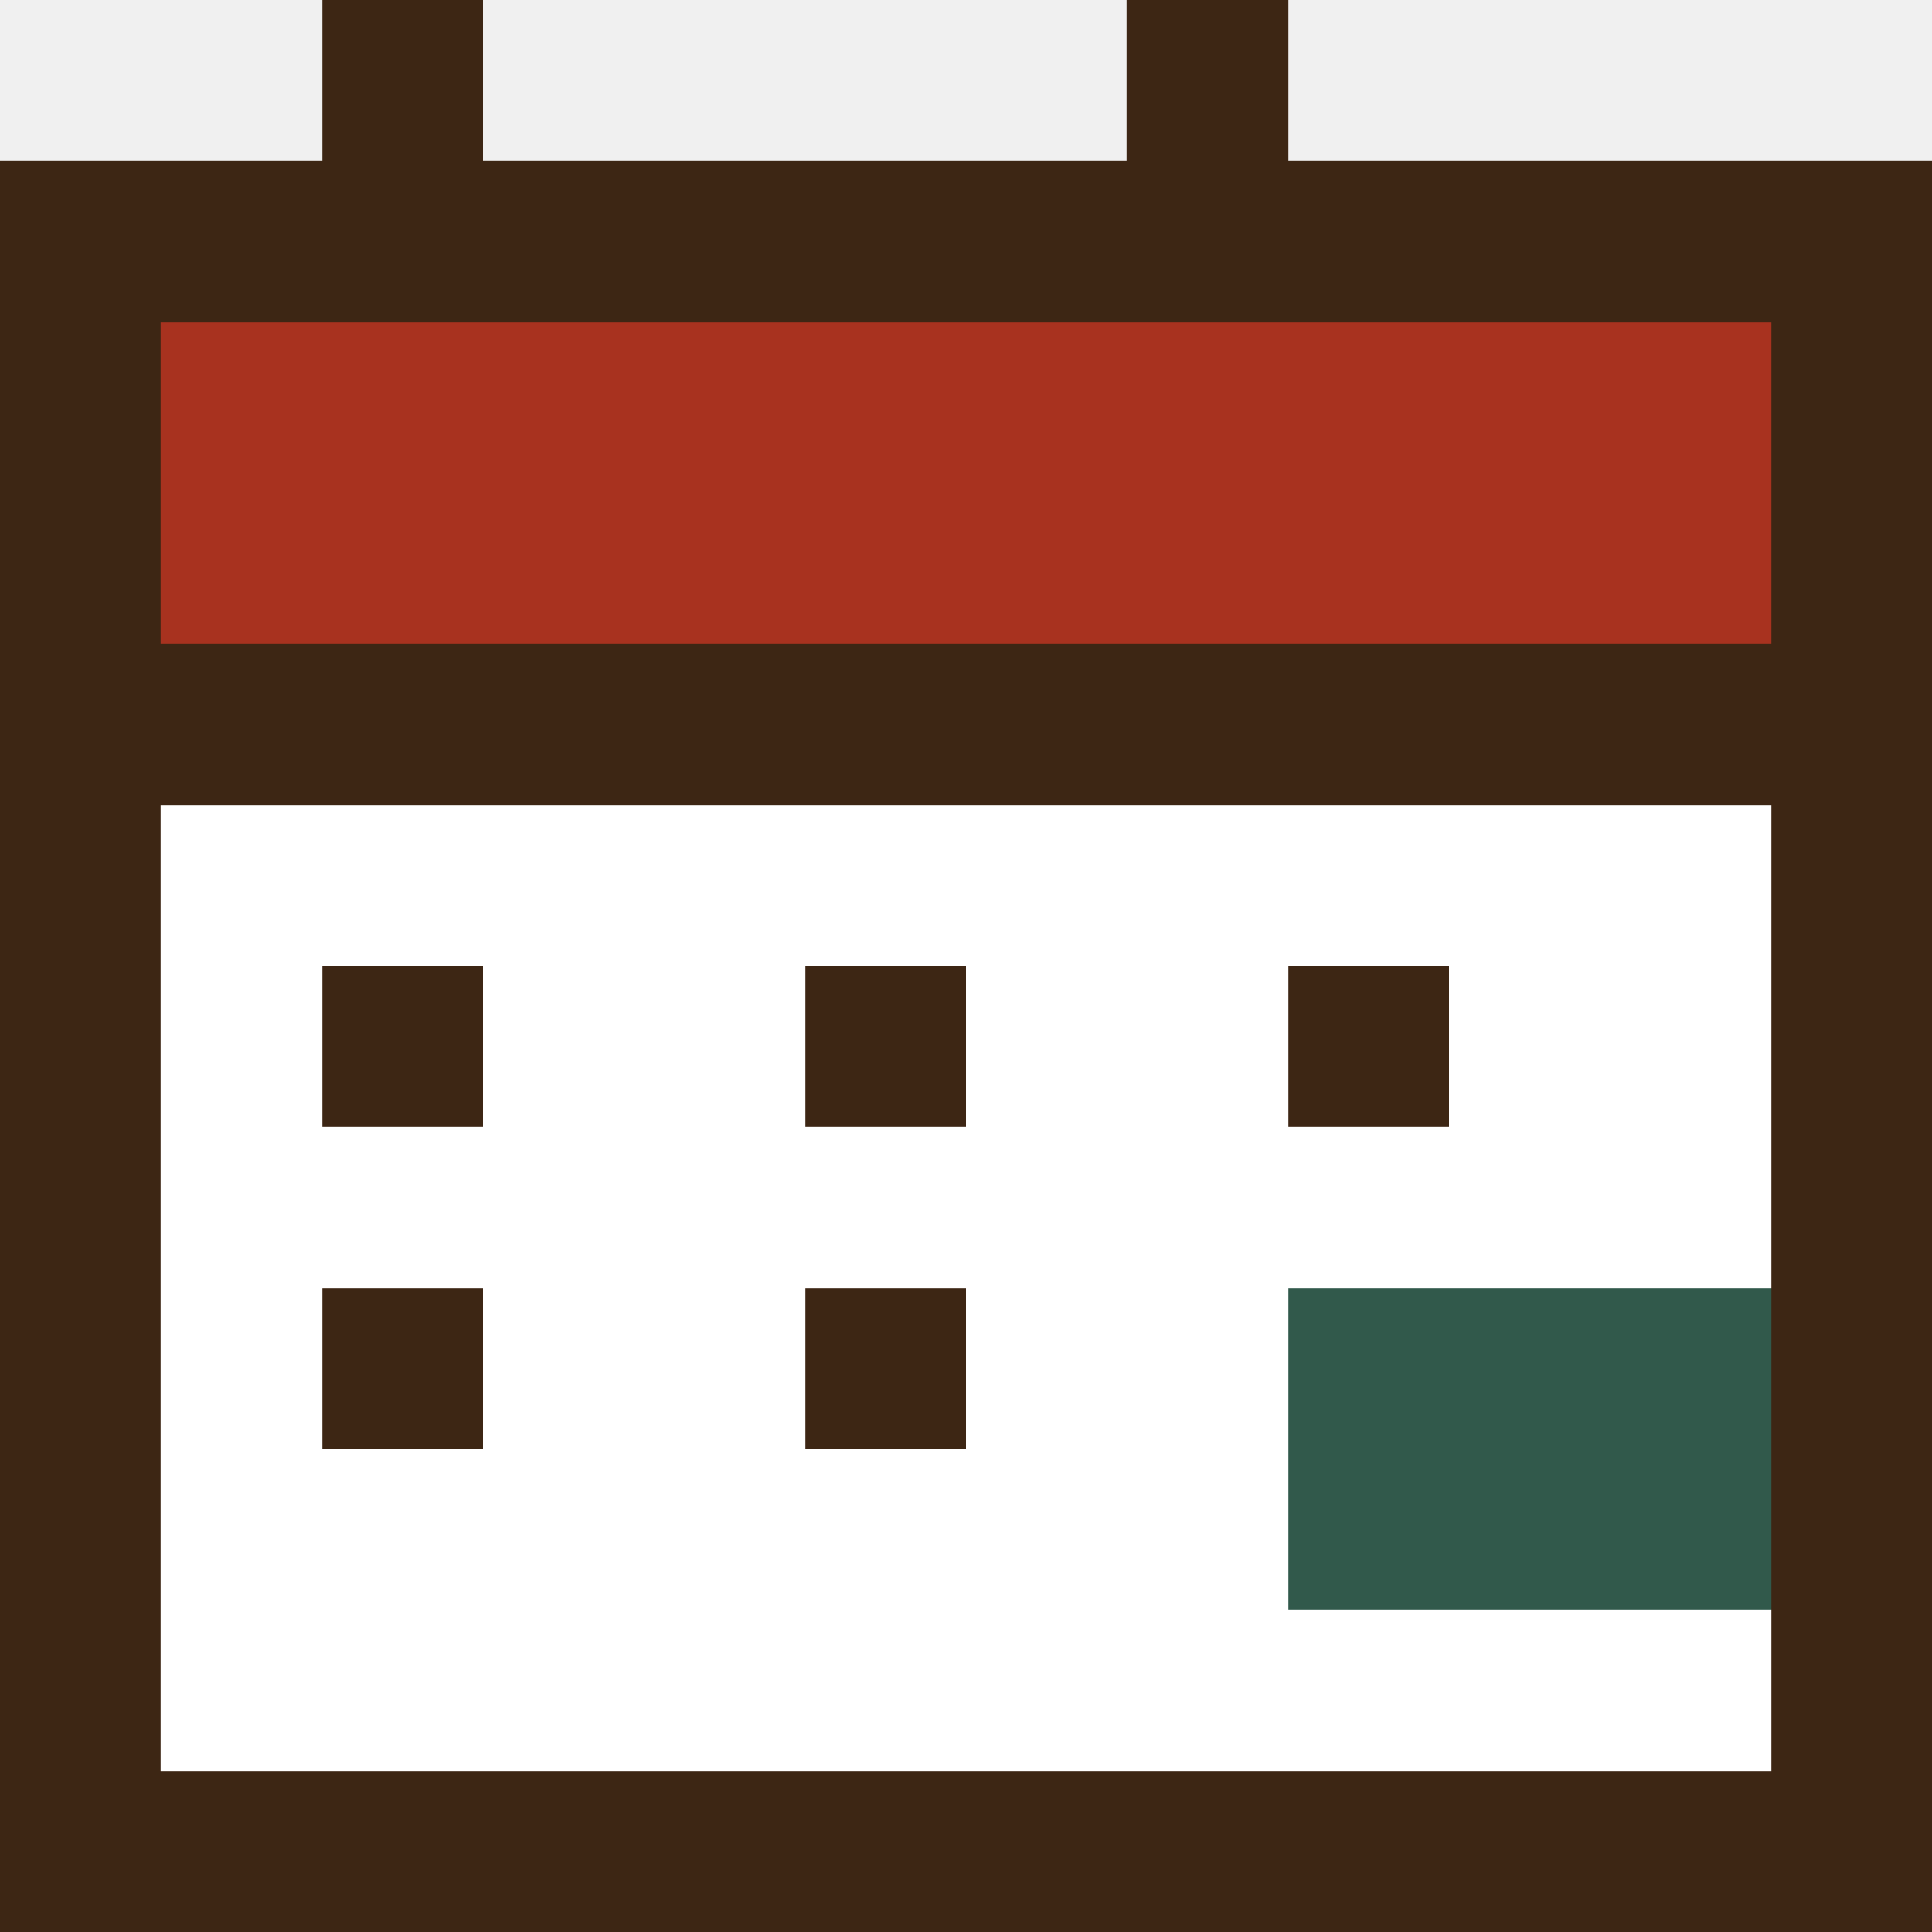
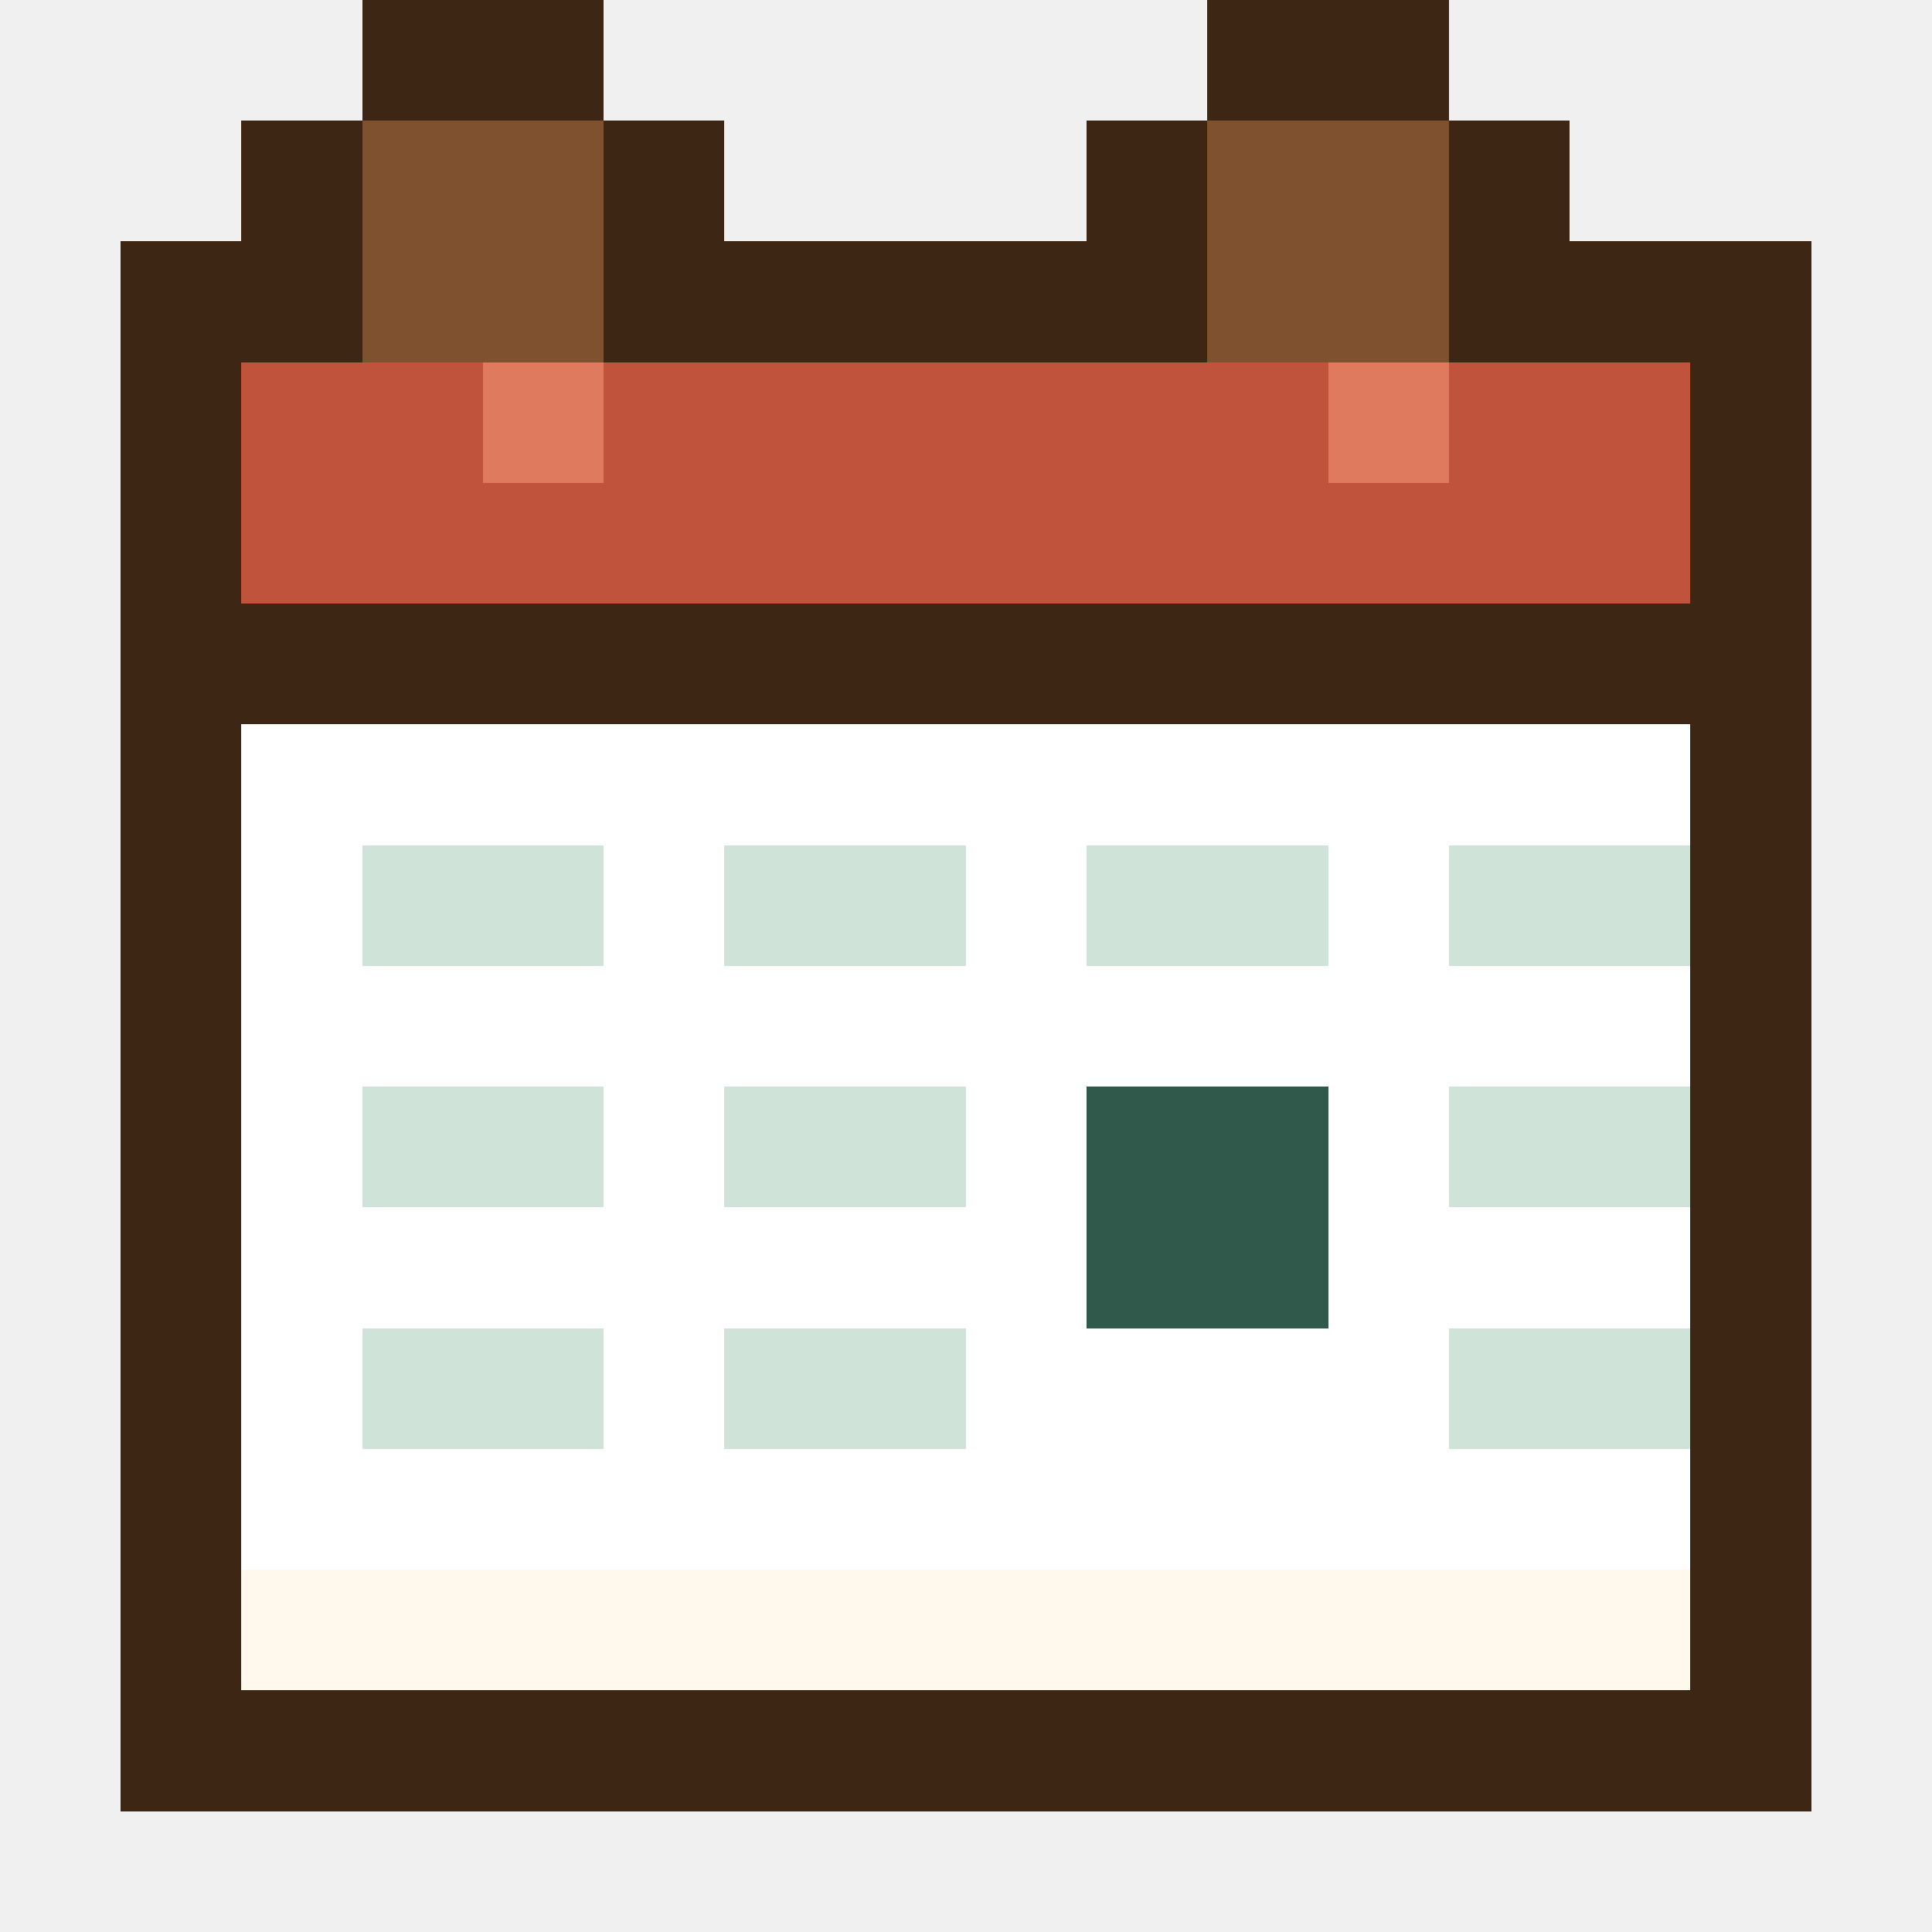
- <svg xmlns="http://www.w3.org/2000/svg" viewBox="0 0 12 12" width="96" height="96" shape-rendering="crispEdges">
-   <rect x="2" y="0" width="1" height="1" fill="#3d2614" />
-   <rect x="7" y="0" width="1" height="1" fill="#3d2614" />
-   <rect x="0" y="1" width="12" height="1" fill="#3d2614" />
-   <rect x="0" y="2" width="1" height="1" fill="#3d2614" />
-   <rect x="1" y="2" width="10" height="1" fill="#a8321f" />
-   <rect x="11" y="2" width="1" height="1" fill="#3d2614" />
-   <rect x="0" y="3" width="1" height="1" fill="#3d2614" />
-   <rect x="1" y="3" width="10" height="1" fill="#a8321f" />
-   <rect x="11" y="3" width="1" height="1" fill="#3d2614" />
-   <rect x="0" y="4" width="12" height="1" fill="#3d2614" />
-   <rect x="0" y="5" width="1" height="1" fill="#3d2614" />
-   <rect x="1" y="5" width="10" height="1" fill="#ffffff" />
-   <rect x="11" y="5" width="1" height="1" fill="#3d2614" />
-   <rect x="0" y="6" width="1" height="1" fill="#3d2614" />
-   <rect x="1" y="6" width="1" height="1" fill="#ffffff" />
-   <rect x="2" y="6" width="1" height="1" fill="#3d2614" />
-   <rect x="3" y="6" width="2" height="1" fill="#ffffff" />
-   <rect x="5" y="6" width="1" height="1" fill="#3d2614" />
-   <rect x="6" y="6" width="2" height="1" fill="#ffffff" />
-   <rect x="8" y="6" width="1" height="1" fill="#3d2614" />
-   <rect x="9" y="6" width="2" height="1" fill="#ffffff" />
-   <rect x="11" y="6" width="1" height="1" fill="#3d2614" />
-   <rect x="0" y="7" width="1" height="1" fill="#3d2614" />
-   <rect x="1" y="7" width="10" height="1" fill="#ffffff" />
-   <rect x="11" y="7" width="1" height="1" fill="#3d2614" />
-   <rect x="0" y="8" width="1" height="1" fill="#3d2614" />
-   <rect x="1" y="8" width="1" height="1" fill="#ffffff" />
-   <rect x="2" y="8" width="1" height="1" fill="#3d2614" />
-   <rect x="3" y="8" width="2" height="1" fill="#ffffff" />
-   <rect x="5" y="8" width="1" height="1" fill="#3d2614" />
-   <rect x="6" y="8" width="2" height="1" fill="#ffffff" />
-   <rect x="8" y="8" width="3" height="1" fill="#31594b" />
-   <rect x="11" y="8" width="1" height="1" fill="#3d2614" />
-   <rect x="0" y="9" width="1" height="1" fill="#3d2614" />
-   <rect x="1" y="9" width="7" height="1" fill="#ffffff" />
-   <rect x="8" y="9" width="3" height="1" fill="#31594b" />
-   <rect x="11" y="9" width="1" height="1" fill="#3d2614" />
-   <rect x="0" y="10" width="1" height="1" fill="#3d2614" />
-   <rect x="1" y="10" width="10" height="1" fill="#ffffff" />
-   <rect x="11" y="10" width="1" height="1" fill="#3d2614" />
-   <rect x="0" y="11" width="12" height="1" fill="#3d2614" />
+ <svg xmlns="http://www.w3.org/2000/svg" viewBox="0 0 16 16" width="128" height="128" shape-rendering="crispEdges">
+   <rect x="3" y="0" width="2" height="1" fill="#3d2614" />
+   <rect x="10" y="0" width="2" height="1" fill="#3d2614" />
+   <rect x="2" y="1" width="1" height="1" fill="#3d2614" />
+   <rect x="3" y="1" width="2" height="1" fill="#80512e" />
+   <rect x="5" y="1" width="1" height="1" fill="#3d2614" />
+   <rect x="9" y="1" width="1" height="1" fill="#3d2614" />
+   <rect x="10" y="1" width="2" height="1" fill="#80512e" />
+   <rect x="12" y="1" width="1" height="1" fill="#3d2614" />
+   <rect x="1" y="2" width="2" height="1" fill="#3d2614" />
+   <rect x="3" y="2" width="2" height="1" fill="#80512e" />
+   <rect x="5" y="2" width="5" height="1" fill="#3d2614" />
+   <rect x="10" y="2" width="2" height="1" fill="#80512e" />
+   <rect x="12" y="2" width="3" height="1" fill="#3d2614" />
+   <rect x="1" y="3" width="1" height="1" fill="#3d2614" />
+   <rect x="2" y="3" width="2" height="1" fill="#c0533b" />
+   <rect x="4" y="3" width="1" height="1" fill="#e07a5f" />
+   <rect x="5" y="3" width="6" height="1" fill="#c0533b" />
+   <rect x="11" y="3" width="1" height="1" fill="#e07a5f" />
+   <rect x="12" y="3" width="2" height="1" fill="#c0533b" />
+   <rect x="14" y="3" width="1" height="1" fill="#3d2614" />
+   <rect x="1" y="4" width="1" height="1" fill="#3d2614" />
+   <rect x="2" y="4" width="12" height="1" fill="#c0533b" />
+   <rect x="14" y="4" width="1" height="1" fill="#3d2614" />
+   <rect x="1" y="5" width="14" height="1" fill="#3d2614" />
+   <rect x="1" y="6" width="1" height="1" fill="#3d2614" />
+   <rect x="2" y="6" width="12" height="1" fill="#ffffff" />
+   <rect x="14" y="6" width="1" height="1" fill="#3d2614" />
+   <rect x="1" y="7" width="1" height="1" fill="#3d2614" />
+   <rect x="2" y="7" width="1" height="1" fill="#ffffff" />
+   <rect x="3" y="7" width="2" height="1" fill="#cfe3d8" />
+   <rect x="5" y="7" width="1" height="1" fill="#ffffff" />
+   <rect x="6" y="7" width="2" height="1" fill="#cfe3d8" />
+   <rect x="8" y="7" width="1" height="1" fill="#ffffff" />
+   <rect x="9" y="7" width="2" height="1" fill="#cfe3d8" />
+   <rect x="11" y="7" width="1" height="1" fill="#ffffff" />
+   <rect x="12" y="7" width="2" height="1" fill="#cfe3d8" />
+   <rect x="14" y="7" width="1" height="1" fill="#3d2614" />
+   <rect x="1" y="8" width="1" height="1" fill="#3d2614" />
+   <rect x="2" y="8" width="12" height="1" fill="#ffffff" />
+   <rect x="14" y="8" width="1" height="1" fill="#3d2614" />
+   <rect x="1" y="9" width="1" height="1" fill="#3d2614" />
+   <rect x="2" y="9" width="1" height="1" fill="#ffffff" />
+   <rect x="3" y="9" width="2" height="1" fill="#cfe3d8" />
+   <rect x="5" y="9" width="1" height="1" fill="#ffffff" />
+   <rect x="6" y="9" width="2" height="1" fill="#cfe3d8" />
+   <rect x="8" y="9" width="1" height="1" fill="#ffffff" />
+   <rect x="9" y="9" width="2" height="1" fill="#31594b" />
+   <rect x="11" y="9" width="1" height="1" fill="#ffffff" />
+   <rect x="12" y="9" width="2" height="1" fill="#cfe3d8" />
+   <rect x="14" y="9" width="1" height="1" fill="#3d2614" />
+   <rect x="1" y="10" width="1" height="1" fill="#3d2614" />
+   <rect x="2" y="10" width="7" height="1" fill="#ffffff" />
+   <rect x="9" y="10" width="2" height="1" fill="#31594b" />
+   <rect x="11" y="10" width="3" height="1" fill="#ffffff" />
+   <rect x="14" y="10" width="1" height="1" fill="#3d2614" />
+   <rect x="1" y="11" width="1" height="1" fill="#3d2614" />
+   <rect x="2" y="11" width="1" height="1" fill="#ffffff" />
+   <rect x="3" y="11" width="2" height="1" fill="#cfe3d8" />
+   <rect x="5" y="11" width="1" height="1" fill="#ffffff" />
+   <rect x="6" y="11" width="2" height="1" fill="#cfe3d8" />
+   <rect x="8" y="11" width="4" height="1" fill="#ffffff" />
+   <rect x="12" y="11" width="2" height="1" fill="#cfe3d8" />
+   <rect x="14" y="11" width="1" height="1" fill="#3d2614" />
+   <rect x="1" y="12" width="1" height="1" fill="#3d2614" />
+   <rect x="2" y="12" width="12" height="1" fill="#ffffff" />
+   <rect x="14" y="12" width="1" height="1" fill="#3d2614" />
+   <rect x="1" y="13" width="1" height="1" fill="#3d2614" />
+   <rect x="2" y="13" width="12" height="1" fill="#fff8ec" />
+   <rect x="14" y="13" width="1" height="1" fill="#3d2614" />
+   <rect x="1" y="14" width="14" height="1" fill="#3d2614" />
</svg>
